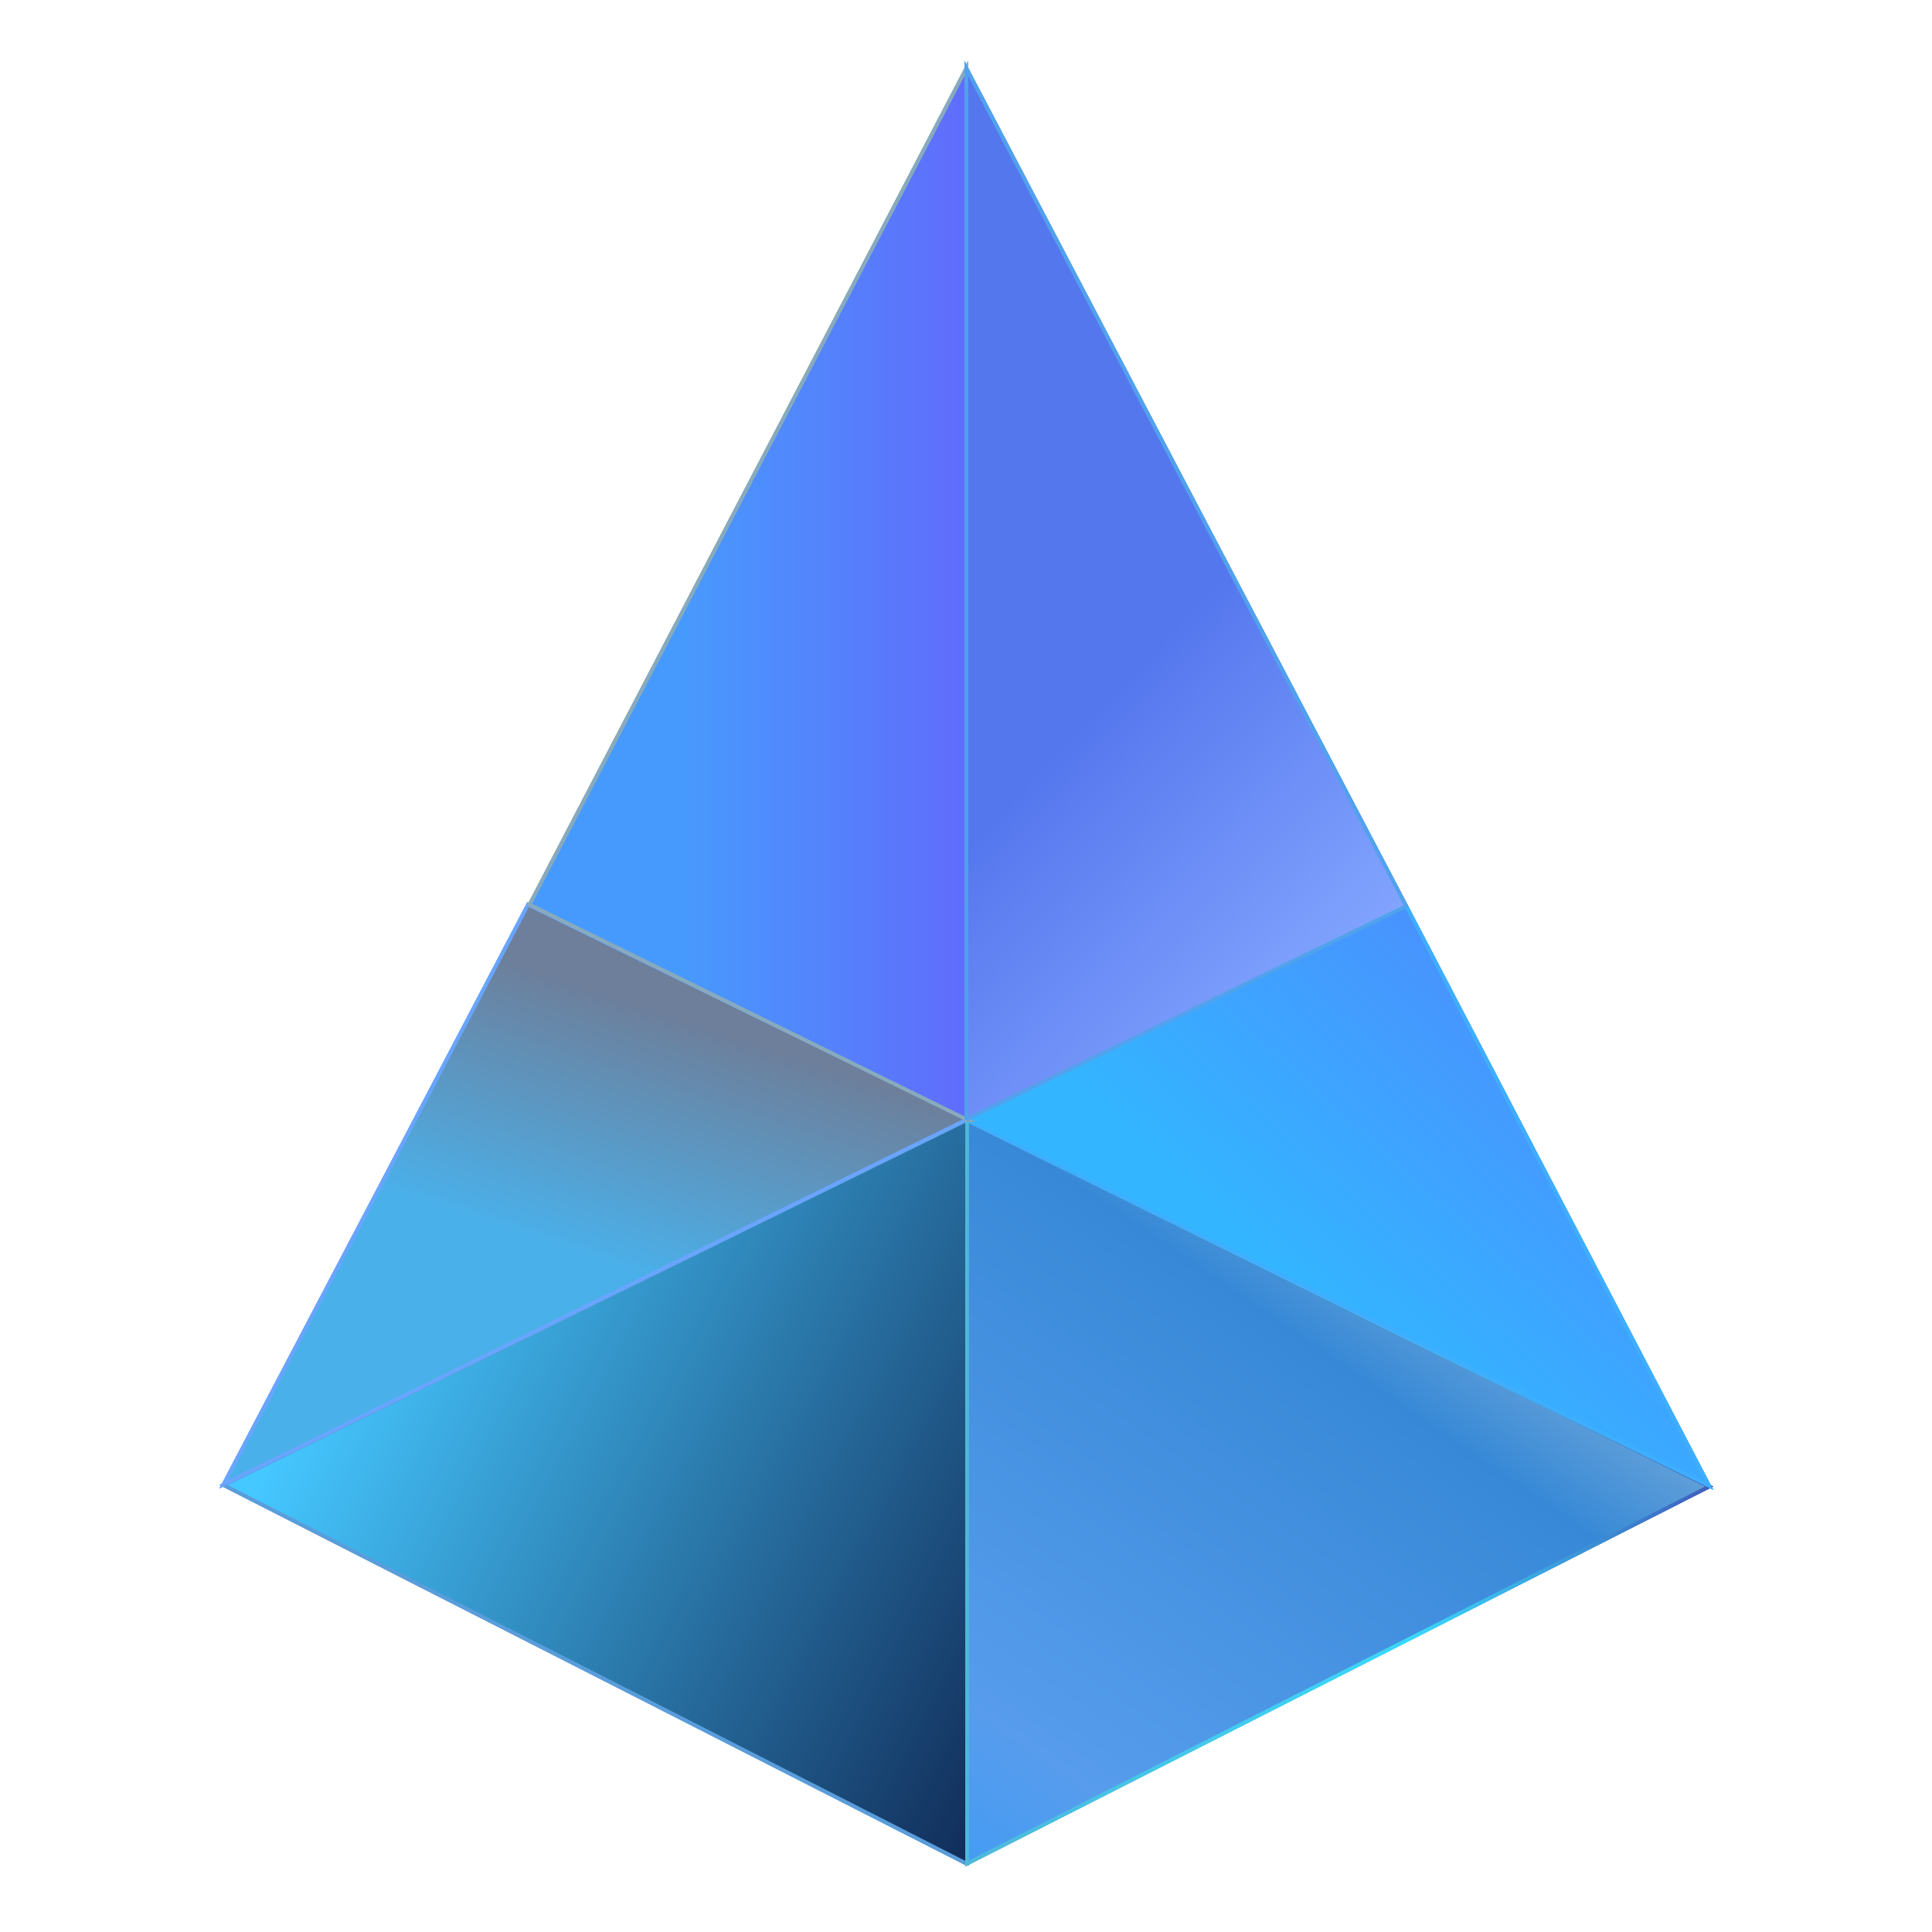
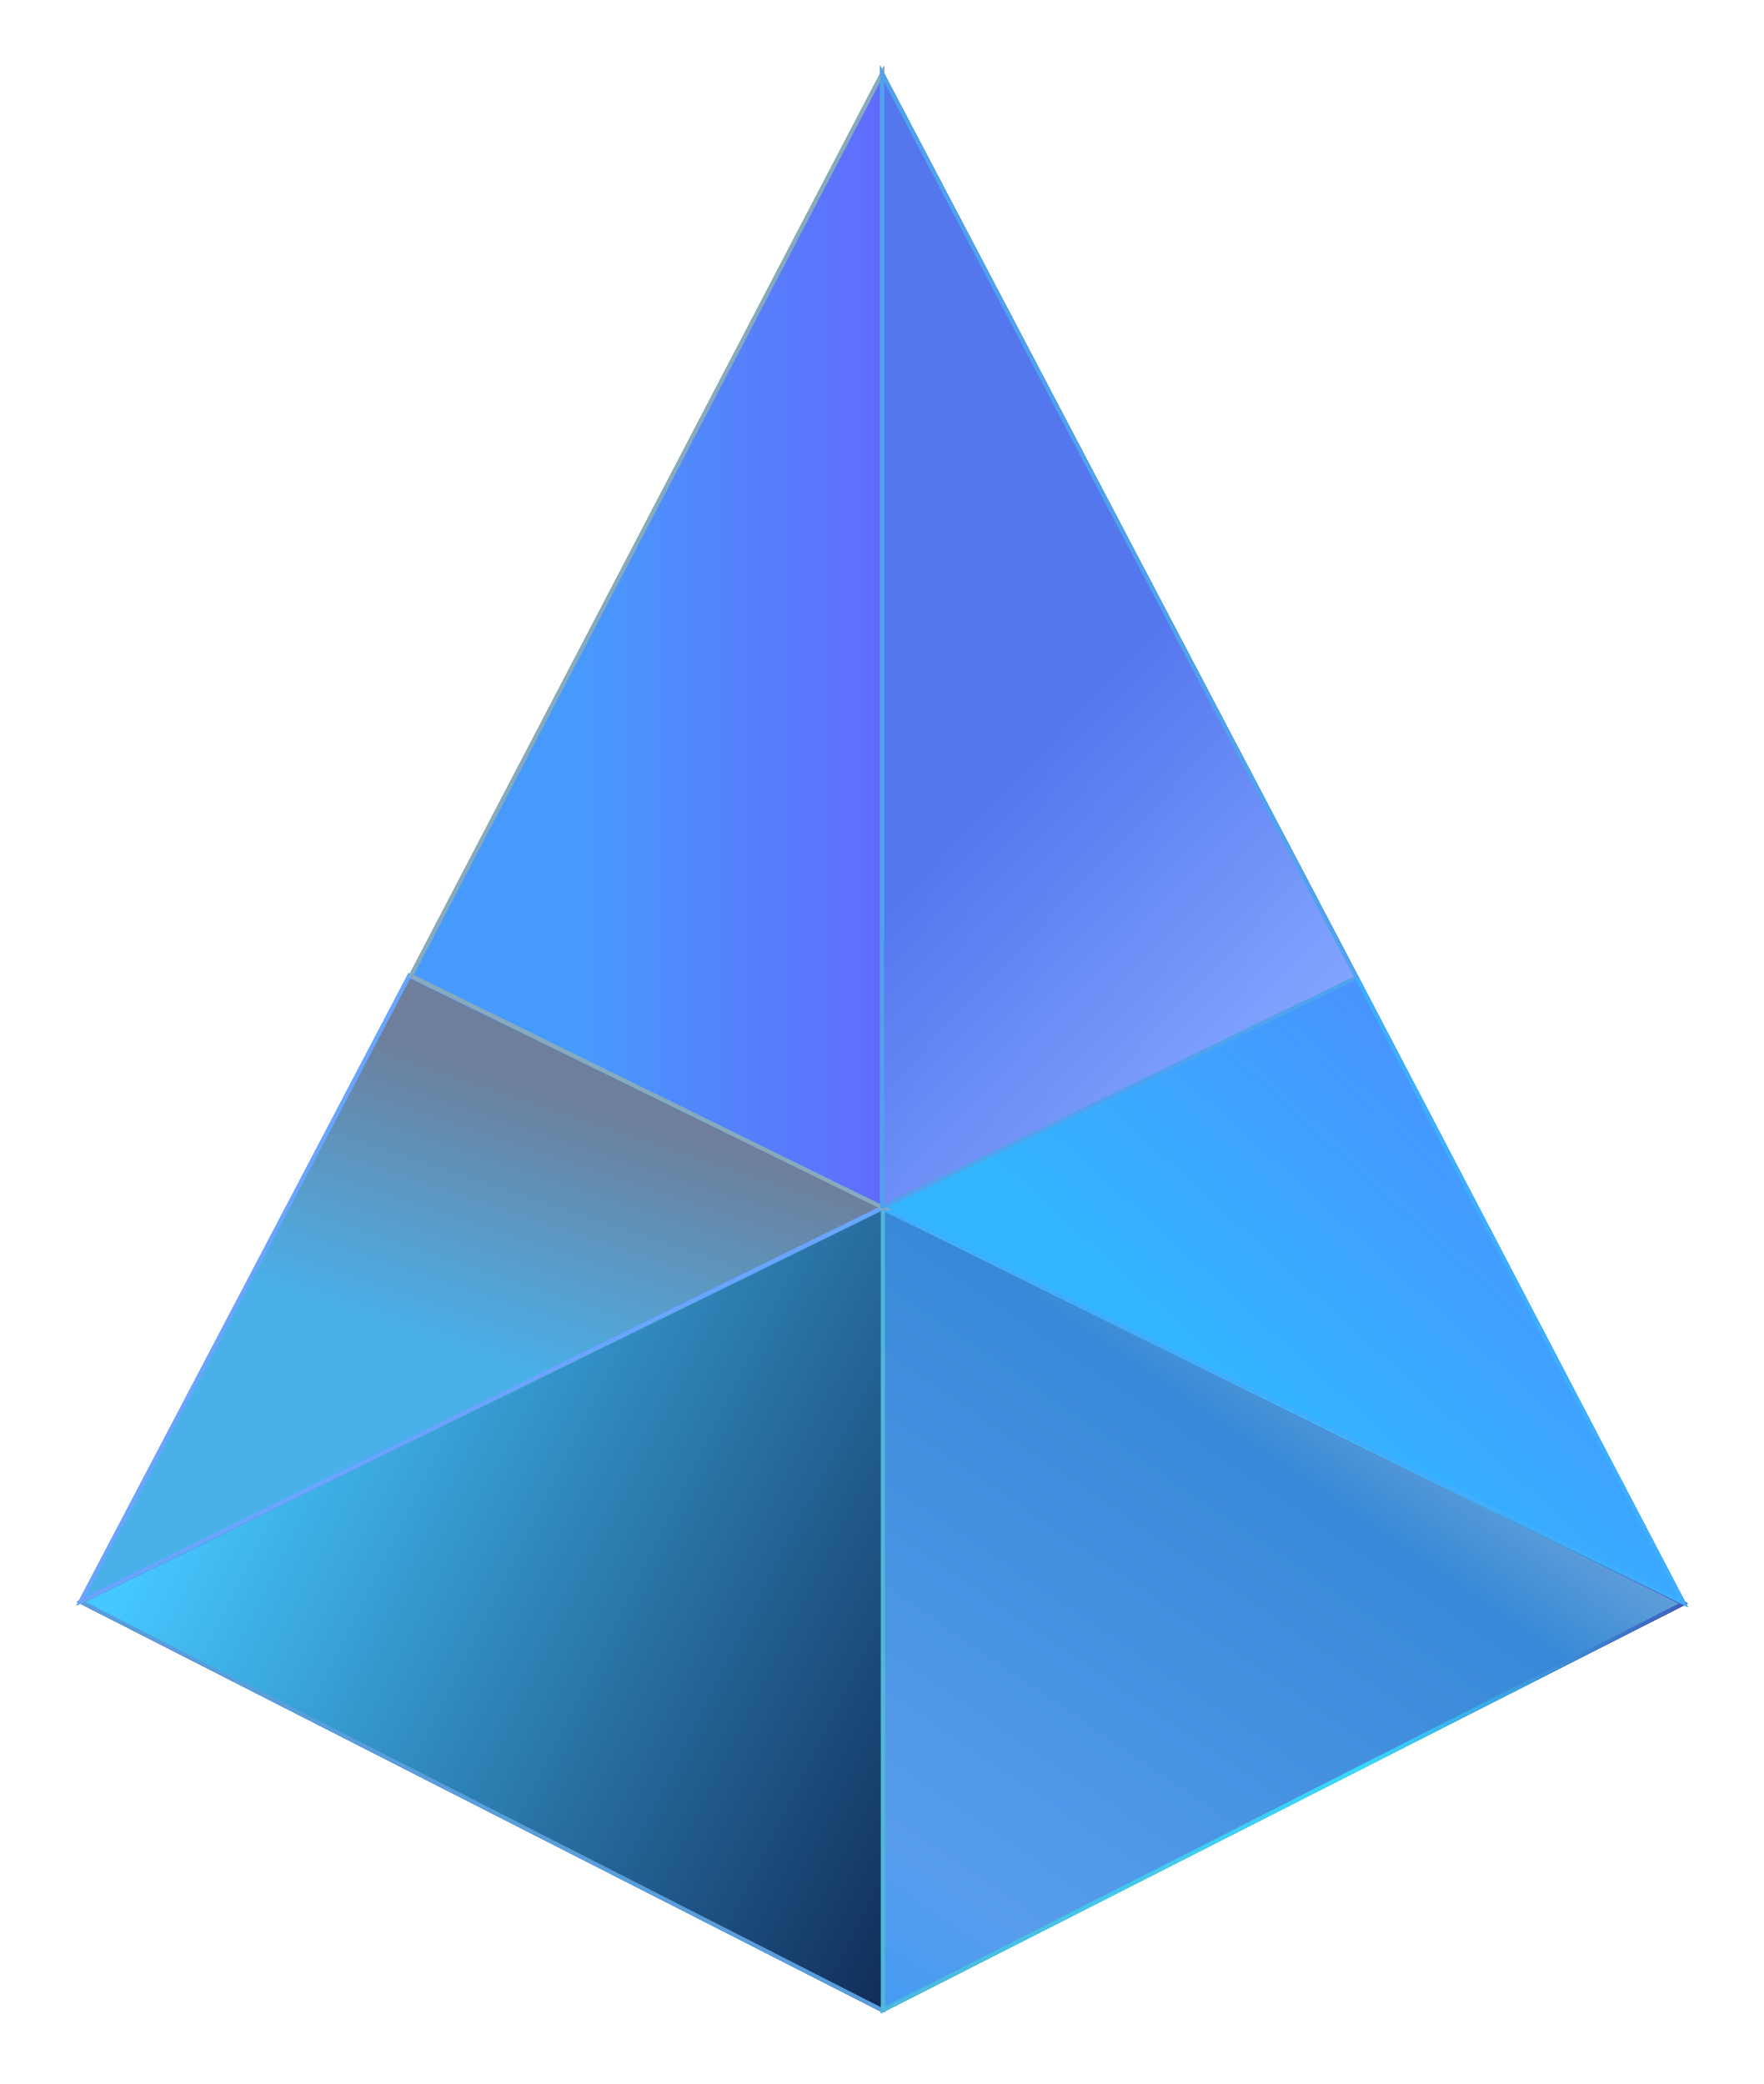
- <svg xmlns="http://www.w3.org/2000/svg" width="24" height="24" viewBox="0 0 24 24" fill="none">
-   <g transform="translate(1.846154, 0) scale(0.9230769)">
-     <path d="M11.005 25.078L1.01 19.974L11.005 15.072V25.078Z" fill="url(#paint0_linear_4830_67548)" />
-     <path d="M11.005 25.078L1.01 19.985L11.015 15.072V25.078H11.005Z" stroke="#5A9DDB" stroke-width="0.05" stroke-miterlimit="10" />
-     <path d="M11.005 15.072L21 20.005L11.005 25.078V15.072Z" fill="url(#paint1_linear_4830_67548)" />
-     <path d="M11.005 15.072L21 20.005L11.015 25.078V15.072H11.005Z" stroke="url(#paint2_linear_4830_67548)" stroke-width="0.05" stroke-miterlimit="10" />
-     <path d="M16.914 12.193L21 19.994L11.005 15.062L16.914 12.193Z" fill="url(#paint3_linear_4830_67548)" />
-     <path d="M16.924 12.194L21 19.995L11.005 15.072L16.914 12.184L16.924 12.194Z" stroke="#3FAEFF" stroke-width="0.05" stroke-miterlimit="10" />
-     <path d="M5.107 12.174L11.006 15.073L1 19.965L5.107 12.174Z" fill="url(#paint4_linear_4830_67548)" />
-     <path d="M5.107 12.174L11.015 15.063L1.01 19.975L5.107 12.174V12.174Z" stroke="#69A5FF" stroke-width="0.05" stroke-miterlimit="10" />
-     <path d="M11.006 15.072V0.93L5.117 12.184L11.026 15.072H11.006Z" fill="url(#paint5_linear_4830_67548)" />
-     <path d="M11.005 15.073V0.92L5.127 12.174L11.026 15.073H11.005Z" stroke="#88AABD" stroke-width="0.05" stroke-miterlimit="10" />
-     <path d="M11.005 15.072V0.93L16.914 12.194L11.005 15.072Z" fill="url(#paint6_linear_4830_67548)" />
-     <path d="M11.005 15.073V0.92L16.924 12.194L11.005 15.063V15.073Z" stroke="#51A2ED" stroke-width="0.05" stroke-miterlimit="10" />
-     <path d="M11.005 25.078L1.01 19.974L11.005 15.072V25.078Z" fill="url(#paint7_linear_4830_67548)" />
-     <path d="M11.005 25.078L1.01 19.985L11.015 15.072V25.078H11.005Z" stroke="#5A9DDB" stroke-width="0.05" stroke-miterlimit="10" />
-     <path d="M11.005 15.072L21 20.005L11.005 25.078V15.072Z" fill="url(#paint8_linear_4830_67548)" />
-     <path d="M11.005 15.072L21 20.005L11.015 25.078V15.072H11.005Z" stroke="url(#paint9_linear_4830_67548)" stroke-width="0.05" stroke-miterlimit="10" />
-     <path d="M16.914 12.193L21 19.994L11.005 15.062L16.914 12.193Z" fill="url(#paint10_linear_4830_67548)" />
-     <path d="M16.924 12.194L21 19.995L11.005 15.072L16.914 12.184L16.924 12.194Z" stroke="#3FAEFF" stroke-width="0.05" stroke-miterlimit="10" />
-     <path d="M5.107 12.174L11.006 15.073L1 19.965L5.107 12.174Z" fill="url(#paint11_linear_4830_67548)" />
-     <path d="M5.107 12.174L11.015 15.063L1.01 19.975L5.107 12.174V12.174Z" stroke="#69A5FF" stroke-width="0.05" stroke-miterlimit="10" />
-     <path d="M11.006 15.072V0.93L5.117 12.184L11.026 15.072H11.006Z" fill="url(#paint12_linear_4830_67548)" />
-     <path d="M11.005 15.073V0.92L5.127 12.174L11.026 15.073H11.005Z" stroke="#88AABD" stroke-width="0.05" stroke-miterlimit="10" />
-     <path d="M11.005 15.072V0.93L16.914 12.194L11.005 15.072Z" fill="url(#paint13_linear_4830_67548)" />
-     <path d="M11.005 15.073V0.92L16.924 12.194L11.005 15.063V15.073Z" stroke="#51A2ED" stroke-width="0.05" stroke-miterlimit="10" />
-     <path d="M11.005 25.078L1.01 19.974L11.005 15.072V25.078Z" fill="url(#paint14_linear_4830_67548)" />
-     <path d="M11.005 25.078L1.01 19.985L11.015 15.072V25.078H11.005Z" stroke="#5A9DDB" stroke-width="0.05" stroke-miterlimit="10" />
-     <path d="M11.005 15.072L21 20.005L11.005 25.078V15.072Z" fill="url(#paint15_linear_4830_67548)" />
-     <path d="M11.005 15.072L21 20.005L11.015 25.078V15.072H11.005Z" stroke="url(#paint16_linear_4830_67548)" stroke-width="0.05" stroke-miterlimit="10" />
-     <path d="M16.914 12.193L21 19.994L11.005 15.062L16.914 12.193Z" fill="url(#paint17_linear_4830_67548)" />
-     <path d="M16.924 12.194L21 19.995L11.005 15.072L16.914 12.184L16.924 12.194Z" stroke="#3FAEFF" stroke-width="0.05" stroke-miterlimit="10" />
-     <path d="M5.107 12.174L11.006 15.073L1 19.965L5.107 12.174Z" fill="url(#paint18_linear_4830_67548)" />
-     <path d="M5.107 12.174L11.015 15.063L1.01 19.975L5.107 12.174V12.174Z" stroke="#69A5FF" stroke-width="0.05" stroke-miterlimit="10" />
-     <path d="M11.006 15.072V0.93L5.117 12.184L11.026 15.072H11.006Z" fill="url(#paint19_linear_4830_67548)" />
-     <path d="M11.005 15.073V0.92L5.127 12.174L11.026 15.073H11.005Z" stroke="#88AABD" stroke-width="0.05" stroke-miterlimit="10" />
-     <path d="M11.005 15.072V0.93L16.914 12.194L11.005 15.072Z" fill="url(#paint20_linear_4830_67548)" />
-     <path d="M11.005 15.073V0.92L16.924 12.194L11.005 15.063V15.073Z" stroke="#51A2ED" stroke-width="0.05" stroke-miterlimit="10" />
-     <path d="M11.005 25.078L1.01 19.974L11.005 15.072V25.078Z" fill="url(#paint21_linear_4830_67548)" />
-     <path d="M11.005 25.078L1.01 19.985L11.015 15.072V25.078H11.005Z" stroke="#5A9DDB" stroke-width="0.05" stroke-miterlimit="10" />
-     <path d="M11.005 15.072L21 20.005L11.005 25.078V15.072Z" fill="url(#paint22_linear_4830_67548)" />
-     <path d="M11.005 15.072L21 20.005L11.015 25.078V15.072H11.005Z" stroke="url(#paint23_linear_4830_67548)" stroke-width="0.05" stroke-miterlimit="10" />
-     <path d="M16.914 12.193L21 19.994L11.005 15.062L16.914 12.193Z" fill="url(#paint24_linear_4830_67548)" />
-     <path d="M16.924 12.194L21 19.995L11.005 15.072L16.914 12.184L16.924 12.194Z" stroke="#3FAEFF" stroke-width="0.05" stroke-miterlimit="10" />
-     <path d="M5.107 12.174L11.006 15.073L1 19.965L5.107 12.174Z" fill="url(#paint25_linear_4830_67548)" />
-     <path d="M5.107 12.174L11.015 15.063L1.01 19.975L5.107 12.174V12.174Z" stroke="#69A5FF" stroke-width="0.05" stroke-miterlimit="10" />
-     <path d="M11.006 15.072V0.93L5.117 12.184L11.026 15.072H11.006Z" fill="url(#paint26_linear_4830_67548)" />
-     <path d="M11.005 15.073V0.92L5.127 12.174L11.026 15.073H11.005Z" stroke="#88AABD" stroke-width="0.05" stroke-miterlimit="10" />
-     <path d="M11.005 15.072V0.93L16.914 12.194L11.005 15.072Z" fill="url(#paint27_linear_4830_67548)" />
-     <path d="M11.005 15.073V0.92L16.924 12.194L11.005 15.063V15.073Z" stroke="#51A2ED" stroke-width="0.05" stroke-miterlimit="10" />
-     <defs>
-       <linearGradient id="paint0_linear_4830_67548" x1="3.174" y1="16.612" x2="13.391" y2="21.756" gradientUnits="userSpaceOnUse">
-         <stop stop-color="#45C7FF" />
-         <stop offset="1" stop-color="#0E2450" />
-       </linearGradient>
-       <linearGradient id="paint1_linear_4830_67548" x1="10.924" y1="26.074" x2="18.353" y2="15.193" gradientUnits="userSpaceOnUse">
-         <stop stop-color="#3B9CF7" />
-         <stop offset="0.2" stop-color="#579CED" />
-         <stop offset="0.703" stop-color="#3789D7" />
-         <stop offset="1" stop-color="#A5C4DA" />
-       </linearGradient>
-       <linearGradient id="paint2_linear_4830_67548" x1="11.015" y1="-86.534" x2="21.011" y2="-86.534" gradientUnits="userSpaceOnUse">
-         <stop stop-color="#4FB8D9" />
-         <stop offset="0.6" stop-color="#39D8FB" />
-         <stop offset="1" stop-color="#3F5FBC" />
-       </linearGradient>
-       <linearGradient id="paint3_linear_4830_67548" x1="15.333" y1="17.377" x2="23.134" y2="8.771" gradientUnits="userSpaceOnUse">
-         <stop stop-color="#33B6FF" />
-         <stop offset="1" stop-color="#6562FD" />
-       </linearGradient>
-       <linearGradient id="paint4_linear_4830_67548" x1="6.053" y1="16.985" x2="7.15" y2="13.684" gradientUnits="userSpaceOnUse">
-         <stop stop-color="#4AB0EA" />
-         <stop offset="1" stop-color="#6D7F9B" />
-       </linearGradient>
-       <linearGradient id="paint5_linear_4830_67548" x1="12.355" y1="7.996" x2="7.171" y2="7.996" gradientUnits="userSpaceOnUse">
-         <stop stop-color="#695CFB" />
-         <stop offset="1" stop-color="#479AFD" />
-       </linearGradient>
-       <linearGradient id="paint6_linear_4830_67548" x1="12.686" y1="9.627" x2="16.35" y2="13.1" gradientUnits="userSpaceOnUse">
-         <stop stop-color="#5577EE" />
-         <stop offset="1" stop-color="#84A6FF" />
-       </linearGradient>
-       <linearGradient id="paint7_linear_4830_67548" x1="3.174" y1="16.612" x2="13.391" y2="21.756" gradientUnits="userSpaceOnUse">
-         <stop stop-color="#45C7FF" />
-         <stop offset="1" stop-color="#0E2450" />
-       </linearGradient>
-       <linearGradient id="paint8_linear_4830_67548" x1="10.924" y1="26.074" x2="18.353" y2="15.193" gradientUnits="userSpaceOnUse">
-         <stop stop-color="#3B9CF7" />
-         <stop offset="0.2" stop-color="#579CED" />
-         <stop offset="0.703" stop-color="#3789D7" />
-         <stop offset="1" stop-color="#A5C4DA" />
-       </linearGradient>
-       <linearGradient id="paint9_linear_4830_67548" x1="11.015" y1="-86.534" x2="21.011" y2="-86.534" gradientUnits="userSpaceOnUse">
-         <stop stop-color="#4FB8D9" />
-         <stop offset="0.6" stop-color="#39D8FB" />
-         <stop offset="1" stop-color="#3F5FBC" />
-       </linearGradient>
-       <linearGradient id="paint10_linear_4830_67548" x1="15.333" y1="17.377" x2="23.134" y2="8.771" gradientUnits="userSpaceOnUse">
-         <stop stop-color="#33B6FF" />
-         <stop offset="1" stop-color="#6562FD" />
-       </linearGradient>
-       <linearGradient id="paint11_linear_4830_67548" x1="6.053" y1="16.985" x2="7.15" y2="13.684" gradientUnits="userSpaceOnUse">
-         <stop stop-color="#4AB0EA" />
-         <stop offset="1" stop-color="#6D7F9B" />
-       </linearGradient>
-       <linearGradient id="paint12_linear_4830_67548" x1="12.355" y1="7.996" x2="7.171" y2="7.996" gradientUnits="userSpaceOnUse">
-         <stop stop-color="#695CFB" />
-         <stop offset="1" stop-color="#479AFD" />
-       </linearGradient>
-       <linearGradient id="paint13_linear_4830_67548" x1="12.686" y1="9.627" x2="16.35" y2="13.1" gradientUnits="userSpaceOnUse">
-         <stop stop-color="#5577EE" />
-         <stop offset="1" stop-color="#84A6FF" />
-       </linearGradient>
-       <linearGradient id="paint14_linear_4830_67548" x1="3.174" y1="16.612" x2="13.391" y2="21.756" gradientUnits="userSpaceOnUse">
-         <stop stop-color="#45C7FF" />
-         <stop offset="1" stop-color="#0E2450" />
-       </linearGradient>
-       <linearGradient id="paint15_linear_4830_67548" x1="10.924" y1="26.074" x2="18.353" y2="15.193" gradientUnits="userSpaceOnUse">
-         <stop stop-color="#3B9CF7" />
-         <stop offset="0.2" stop-color="#579CED" />
-         <stop offset="0.703" stop-color="#3789D7" />
-         <stop offset="1" stop-color="#A5C4DA" />
-       </linearGradient>
-       <linearGradient id="paint16_linear_4830_67548" x1="11.015" y1="-86.534" x2="21.011" y2="-86.534" gradientUnits="userSpaceOnUse">
-         <stop stop-color="#4FB8D9" />
-         <stop offset="0.6" stop-color="#39D8FB" />
-         <stop offset="1" stop-color="#3F5FBC" />
-       </linearGradient>
-       <linearGradient id="paint17_linear_4830_67548" x1="15.333" y1="17.377" x2="23.134" y2="8.771" gradientUnits="userSpaceOnUse">
-         <stop stop-color="#33B6FF" />
-         <stop offset="1" stop-color="#6562FD" />
-       </linearGradient>
-       <linearGradient id="paint18_linear_4830_67548" x1="6.053" y1="16.985" x2="7.15" y2="13.684" gradientUnits="userSpaceOnUse">
-         <stop stop-color="#4AB0EA" />
-         <stop offset="1" stop-color="#6D7F9B" />
-       </linearGradient>
-       <linearGradient id="paint19_linear_4830_67548" x1="12.355" y1="7.996" x2="7.171" y2="7.996" gradientUnits="userSpaceOnUse">
-         <stop stop-color="#695CFB" />
-         <stop offset="1" stop-color="#479AFD" />
-       </linearGradient>
-       <linearGradient id="paint20_linear_4830_67548" x1="12.686" y1="9.627" x2="16.35" y2="13.1" gradientUnits="userSpaceOnUse">
-         <stop stop-color="#5577EE" />
-         <stop offset="1" stop-color="#84A6FF" />
-       </linearGradient>
-       <linearGradient id="paint21_linear_4830_67548" x1="3.174" y1="16.612" x2="13.391" y2="21.756" gradientUnits="userSpaceOnUse">
-         <stop stop-color="#45C7FF" />
-         <stop offset="1" stop-color="#0E2450" />
-       </linearGradient>
-       <linearGradient id="paint22_linear_4830_67548" x1="10.924" y1="26.074" x2="18.353" y2="15.193" gradientUnits="userSpaceOnUse">
-         <stop stop-color="#3B9CF7" />
-         <stop offset="0.2" stop-color="#579CED" />
-         <stop offset="0.703" stop-color="#3789D7" />
-         <stop offset="1" stop-color="#A5C4DA" />
-       </linearGradient>
-       <linearGradient id="paint23_linear_4830_67548" x1="11.015" y1="-86.534" x2="21.011" y2="-86.534" gradientUnits="userSpaceOnUse">
-         <stop stop-color="#4FB8D9" />
-         <stop offset="0.6" stop-color="#39D8FB" />
-         <stop offset="1" stop-color="#3F5FBC" />
-       </linearGradient>
-       <linearGradient id="paint24_linear_4830_67548" x1="15.333" y1="17.377" x2="23.134" y2="8.771" gradientUnits="userSpaceOnUse">
-         <stop stop-color="#33B6FF" />
-         <stop offset="1" stop-color="#6562FD" />
-       </linearGradient>
-       <linearGradient id="paint25_linear_4830_67548" x1="6.053" y1="16.985" x2="7.15" y2="13.684" gradientUnits="userSpaceOnUse">
-         <stop stop-color="#4AB0EA" />
-         <stop offset="1" stop-color="#6D7F9B" />
-       </linearGradient>
-       <linearGradient id="paint26_linear_4830_67548" x1="12.355" y1="7.996" x2="7.171" y2="7.996" gradientUnits="userSpaceOnUse">
-         <stop stop-color="#695CFB" />
-         <stop offset="1" stop-color="#479AFD" />
-       </linearGradient>
-       <linearGradient id="paint27_linear_4830_67548" x1="12.686" y1="9.627" x2="16.35" y2="13.1" gradientUnits="userSpaceOnUse">
-         <stop stop-color="#5577EE" />
-         <stop offset="1" stop-color="#84A6FF" />
-       </linearGradient>
-     </defs>
-   </g>
+ <svg xmlns="http://www.w3.org/2000/svg" width="22" height="26" viewBox="0 0 22 26" fill="none">
+   <path d="M11.005 25.078L1.01 19.974L11.005 15.072V25.078Z" fill="url(#paint0_linear_4830_67548)" />
+   <path d="M11.005 25.078L1.01 19.985L11.015 15.072V25.078H11.005Z" stroke="#5A9DDB" stroke-width="0.05" stroke-miterlimit="10" />
+   <path d="M11.005 15.072L21 20.005L11.005 25.078V15.072Z" fill="url(#paint1_linear_4830_67548)" />
+   <path d="M11.005 15.072L21 20.005L11.015 25.078V15.072H11.005Z" stroke="url(#paint2_linear_4830_67548)" stroke-width="0.05" stroke-miterlimit="10" />
+   <path d="M16.914 12.193L21 19.994L11.005 15.062L16.914 12.193Z" fill="url(#paint3_linear_4830_67548)" />
+   <path d="M16.924 12.194L21 19.995L11.005 15.072L16.914 12.184L16.924 12.194Z" stroke="#3FAEFF" stroke-width="0.05" stroke-miterlimit="10" />
+   <path d="M5.107 12.174L11.006 15.073L1 19.965L5.107 12.174Z" fill="url(#paint4_linear_4830_67548)" />
+   <path d="M5.107 12.174L11.015 15.063L1.01 19.975L5.107 12.174V12.174Z" stroke="#69A5FF" stroke-width="0.05" stroke-miterlimit="10" />
+   <path d="M11.006 15.072V0.93L5.117 12.184L11.026 15.072H11.006Z" fill="url(#paint5_linear_4830_67548)" />
+   <path d="M11.005 15.073V0.92L5.127 12.174L11.026 15.073H11.005Z" stroke="#88AABD" stroke-width="0.05" stroke-miterlimit="10" />
+   <path d="M11.005 15.072V0.93L16.914 12.194L11.005 15.072Z" fill="url(#paint6_linear_4830_67548)" />
+   <path d="M11.005 15.073V0.92L16.924 12.194L11.005 15.063V15.073Z" stroke="#51A2ED" stroke-width="0.05" stroke-miterlimit="10" />
+   <path d="M11.005 25.078L1.01 19.974L11.005 15.072V25.078Z" fill="url(#paint7_linear_4830_67548)" />
+   <path d="M11.005 25.078L1.01 19.985L11.015 15.072V25.078H11.005Z" stroke="#5A9DDB" stroke-width="0.05" stroke-miterlimit="10" />
+   <path d="M11.005 15.072L21 20.005L11.005 25.078V15.072Z" fill="url(#paint8_linear_4830_67548)" />
+   <path d="M11.005 15.072L21 20.005L11.015 25.078V15.072H11.005Z" stroke="url(#paint9_linear_4830_67548)" stroke-width="0.05" stroke-miterlimit="10" />
+   <path d="M16.914 12.193L21 19.994L11.005 15.062L16.914 12.193Z" fill="url(#paint10_linear_4830_67548)" />
+   <path d="M16.924 12.194L21 19.995L11.005 15.072L16.914 12.184L16.924 12.194Z" stroke="#3FAEFF" stroke-width="0.05" stroke-miterlimit="10" />
+   <path d="M5.107 12.174L11.006 15.073L1 19.965L5.107 12.174Z" fill="url(#paint11_linear_4830_67548)" />
+   <path d="M5.107 12.174L11.015 15.063L1.01 19.975L5.107 12.174V12.174Z" stroke="#69A5FF" stroke-width="0.05" stroke-miterlimit="10" />
+   <path d="M11.006 15.072V0.93L5.117 12.184L11.026 15.072H11.006Z" fill="url(#paint12_linear_4830_67548)" />
+   <path d="M11.005 15.073V0.92L5.127 12.174L11.026 15.073H11.005Z" stroke="#88AABD" stroke-width="0.05" stroke-miterlimit="10" />
+   <path d="M11.005 15.072V0.93L16.914 12.194L11.005 15.072Z" fill="url(#paint13_linear_4830_67548)" />
+   <path d="M11.005 15.073V0.92L16.924 12.194L11.005 15.063V15.073Z" stroke="#51A2ED" stroke-width="0.05" stroke-miterlimit="10" />
+   <path d="M11.005 25.078L1.01 19.974L11.005 15.072V25.078Z" fill="url(#paint14_linear_4830_67548)" />
+   <path d="M11.005 25.078L1.01 19.985L11.015 15.072V25.078H11.005Z" stroke="#5A9DDB" stroke-width="0.05" stroke-miterlimit="10" />
+   <path d="M11.005 15.072L21 20.005L11.005 25.078V15.072Z" fill="url(#paint15_linear_4830_67548)" />
+   <path d="M11.005 15.072L21 20.005L11.015 25.078V15.072H11.005Z" stroke="url(#paint16_linear_4830_67548)" stroke-width="0.05" stroke-miterlimit="10" />
+   <path d="M16.914 12.193L21 19.994L11.005 15.062L16.914 12.193Z" fill="url(#paint17_linear_4830_67548)" />
+   <path d="M16.924 12.194L21 19.995L11.005 15.072L16.914 12.184L16.924 12.194Z" stroke="#3FAEFF" stroke-width="0.05" stroke-miterlimit="10" />
+   <path d="M5.107 12.174L11.006 15.073L1 19.965L5.107 12.174Z" fill="url(#paint18_linear_4830_67548)" />
+   <path d="M5.107 12.174L11.015 15.063L1.01 19.975L5.107 12.174V12.174Z" stroke="#69A5FF" stroke-width="0.05" stroke-miterlimit="10" />
+   <path d="M11.006 15.072V0.93L5.117 12.184L11.026 15.072H11.006Z" fill="url(#paint19_linear_4830_67548)" />
+   <path d="M11.005 15.073V0.92L5.127 12.174L11.026 15.073H11.005Z" stroke="#88AABD" stroke-width="0.05" stroke-miterlimit="10" />
+   <path d="M11.005 15.072V0.93L16.914 12.194L11.005 15.072Z" fill="url(#paint20_linear_4830_67548)" />
+   <path d="M11.005 15.073V0.92L16.924 12.194L11.005 15.063V15.073Z" stroke="#51A2ED" stroke-width="0.05" stroke-miterlimit="10" />
+   <path d="M11.005 25.078L1.01 19.974L11.005 15.072V25.078Z" fill="url(#paint21_linear_4830_67548)" />
+   <path d="M11.005 25.078L1.01 19.985L11.015 15.072V25.078H11.005Z" stroke="#5A9DDB" stroke-width="0.05" stroke-miterlimit="10" />
+   <path d="M11.005 15.072L21 20.005L11.005 25.078V15.072Z" fill="url(#paint22_linear_4830_67548)" />
+   <path d="M11.005 15.072L21 20.005L11.015 25.078V15.072H11.005Z" stroke="url(#paint23_linear_4830_67548)" stroke-width="0.05" stroke-miterlimit="10" />
+   <path d="M16.914 12.193L21 19.994L11.005 15.062L16.914 12.193Z" fill="url(#paint24_linear_4830_67548)" />
+   <path d="M16.924 12.194L21 19.995L11.005 15.072L16.914 12.184L16.924 12.194Z" stroke="#3FAEFF" stroke-width="0.05" stroke-miterlimit="10" />
+   <path d="M5.107 12.174L11.006 15.073L1 19.965L5.107 12.174Z" fill="url(#paint25_linear_4830_67548)" />
+   <path d="M5.107 12.174L11.015 15.063L1.01 19.975L5.107 12.174V12.174Z" stroke="#69A5FF" stroke-width="0.05" stroke-miterlimit="10" />
+   <path d="M11.006 15.072V0.93L5.117 12.184L11.026 15.072H11.006Z" fill="url(#paint26_linear_4830_67548)" />
+   <path d="M11.005 15.073V0.92L5.127 12.174L11.026 15.073H11.005Z" stroke="#88AABD" stroke-width="0.05" stroke-miterlimit="10" />
+   <path d="M11.005 15.072V0.93L16.914 12.194L11.005 15.072Z" fill="url(#paint27_linear_4830_67548)" />
+   <path d="M11.005 15.073V0.92L16.924 12.194L11.005 15.063V15.073Z" stroke="#51A2ED" stroke-width="0.05" stroke-miterlimit="10" />
+   <defs>
+     <linearGradient id="paint0_linear_4830_67548" x1="3.174" y1="16.612" x2="13.391" y2="21.756" gradientUnits="userSpaceOnUse">
+       <stop stop-color="#45C7FF" />
+       <stop offset="1" stop-color="#0E2450" />
+     </linearGradient>
+     <linearGradient id="paint1_linear_4830_67548" x1="10.924" y1="26.074" x2="18.353" y2="15.193" gradientUnits="userSpaceOnUse">
+       <stop stop-color="#3B9CF7" />
+       <stop offset="0.2" stop-color="#579CED" />
+       <stop offset="0.703" stop-color="#3789D7" />
+       <stop offset="1" stop-color="#A5C4DA" />
+     </linearGradient>
+     <linearGradient id="paint2_linear_4830_67548" x1="11.015" y1="-86.534" x2="21.011" y2="-86.534" gradientUnits="userSpaceOnUse">
+       <stop stop-color="#4FB8D9" />
+       <stop offset="0.6" stop-color="#39D8FB" />
+       <stop offset="1" stop-color="#3F5FBC" />
+     </linearGradient>
+     <linearGradient id="paint3_linear_4830_67548" x1="15.333" y1="17.377" x2="23.134" y2="8.771" gradientUnits="userSpaceOnUse">
+       <stop stop-color="#33B6FF" />
+       <stop offset="1" stop-color="#6562FD" />
+     </linearGradient>
+     <linearGradient id="paint4_linear_4830_67548" x1="6.053" y1="16.985" x2="7.15" y2="13.684" gradientUnits="userSpaceOnUse">
+       <stop stop-color="#4AB0EA" />
+       <stop offset="1" stop-color="#6D7F9B" />
+     </linearGradient>
+     <linearGradient id="paint5_linear_4830_67548" x1="12.355" y1="7.996" x2="7.171" y2="7.996" gradientUnits="userSpaceOnUse">
+       <stop stop-color="#695CFB" />
+       <stop offset="1" stop-color="#479AFD" />
+     </linearGradient>
+     <linearGradient id="paint6_linear_4830_67548" x1="12.686" y1="9.627" x2="16.35" y2="13.1" gradientUnits="userSpaceOnUse">
+       <stop stop-color="#5577EE" />
+       <stop offset="1" stop-color="#84A6FF" />
+     </linearGradient>
+     <linearGradient id="paint7_linear_4830_67548" x1="3.174" y1="16.612" x2="13.391" y2="21.756" gradientUnits="userSpaceOnUse">
+       <stop stop-color="#45C7FF" />
+       <stop offset="1" stop-color="#0E2450" />
+     </linearGradient>
+     <linearGradient id="paint8_linear_4830_67548" x1="10.924" y1="26.074" x2="18.353" y2="15.193" gradientUnits="userSpaceOnUse">
+       <stop stop-color="#3B9CF7" />
+       <stop offset="0.2" stop-color="#579CED" />
+       <stop offset="0.703" stop-color="#3789D7" />
+       <stop offset="1" stop-color="#A5C4DA" />
+     </linearGradient>
+     <linearGradient id="paint9_linear_4830_67548" x1="11.015" y1="-86.534" x2="21.011" y2="-86.534" gradientUnits="userSpaceOnUse">
+       <stop stop-color="#4FB8D9" />
+       <stop offset="0.6" stop-color="#39D8FB" />
+       <stop offset="1" stop-color="#3F5FBC" />
+     </linearGradient>
+     <linearGradient id="paint10_linear_4830_67548" x1="15.333" y1="17.377" x2="23.134" y2="8.771" gradientUnits="userSpaceOnUse">
+       <stop stop-color="#33B6FF" />
+       <stop offset="1" stop-color="#6562FD" />
+     </linearGradient>
+     <linearGradient id="paint11_linear_4830_67548" x1="6.053" y1="16.985" x2="7.15" y2="13.684" gradientUnits="userSpaceOnUse">
+       <stop stop-color="#4AB0EA" />
+       <stop offset="1" stop-color="#6D7F9B" />
+     </linearGradient>
+     <linearGradient id="paint12_linear_4830_67548" x1="12.355" y1="7.996" x2="7.171" y2="7.996" gradientUnits="userSpaceOnUse">
+       <stop stop-color="#695CFB" />
+       <stop offset="1" stop-color="#479AFD" />
+     </linearGradient>
+     <linearGradient id="paint13_linear_4830_67548" x1="12.686" y1="9.627" x2="16.35" y2="13.1" gradientUnits="userSpaceOnUse">
+       <stop stop-color="#5577EE" />
+       <stop offset="1" stop-color="#84A6FF" />
+     </linearGradient>
+     <linearGradient id="paint14_linear_4830_67548" x1="3.174" y1="16.612" x2="13.391" y2="21.756" gradientUnits="userSpaceOnUse">
+       <stop stop-color="#45C7FF" />
+       <stop offset="1" stop-color="#0E2450" />
+     </linearGradient>
+     <linearGradient id="paint15_linear_4830_67548" x1="10.924" y1="26.074" x2="18.353" y2="15.193" gradientUnits="userSpaceOnUse">
+       <stop stop-color="#3B9CF7" />
+       <stop offset="0.2" stop-color="#579CED" />
+       <stop offset="0.703" stop-color="#3789D7" />
+       <stop offset="1" stop-color="#A5C4DA" />
+     </linearGradient>
+     <linearGradient id="paint16_linear_4830_67548" x1="11.015" y1="-86.534" x2="21.011" y2="-86.534" gradientUnits="userSpaceOnUse">
+       <stop stop-color="#4FB8D9" />
+       <stop offset="0.6" stop-color="#39D8FB" />
+       <stop offset="1" stop-color="#3F5FBC" />
+     </linearGradient>
+     <linearGradient id="paint17_linear_4830_67548" x1="15.333" y1="17.377" x2="23.134" y2="8.771" gradientUnits="userSpaceOnUse">
+       <stop stop-color="#33B6FF" />
+       <stop offset="1" stop-color="#6562FD" />
+     </linearGradient>
+     <linearGradient id="paint18_linear_4830_67548" x1="6.053" y1="16.985" x2="7.15" y2="13.684" gradientUnits="userSpaceOnUse">
+       <stop stop-color="#4AB0EA" />
+       <stop offset="1" stop-color="#6D7F9B" />
+     </linearGradient>
+     <linearGradient id="paint19_linear_4830_67548" x1="12.355" y1="7.996" x2="7.171" y2="7.996" gradientUnits="userSpaceOnUse">
+       <stop stop-color="#695CFB" />
+       <stop offset="1" stop-color="#479AFD" />
+     </linearGradient>
+     <linearGradient id="paint20_linear_4830_67548" x1="12.686" y1="9.627" x2="16.35" y2="13.1" gradientUnits="userSpaceOnUse">
+       <stop stop-color="#5577EE" />
+       <stop offset="1" stop-color="#84A6FF" />
+     </linearGradient>
+     <linearGradient id="paint21_linear_4830_67548" x1="3.174" y1="16.612" x2="13.391" y2="21.756" gradientUnits="userSpaceOnUse">
+       <stop stop-color="#45C7FF" />
+       <stop offset="1" stop-color="#0E2450" />
+     </linearGradient>
+     <linearGradient id="paint22_linear_4830_67548" x1="10.924" y1="26.074" x2="18.353" y2="15.193" gradientUnits="userSpaceOnUse">
+       <stop stop-color="#3B9CF7" />
+       <stop offset="0.2" stop-color="#579CED" />
+       <stop offset="0.703" stop-color="#3789D7" />
+       <stop offset="1" stop-color="#A5C4DA" />
+     </linearGradient>
+     <linearGradient id="paint23_linear_4830_67548" x1="11.015" y1="-86.534" x2="21.011" y2="-86.534" gradientUnits="userSpaceOnUse">
+       <stop stop-color="#4FB8D9" />
+       <stop offset="0.6" stop-color="#39D8FB" />
+       <stop offset="1" stop-color="#3F5FBC" />
+     </linearGradient>
+     <linearGradient id="paint24_linear_4830_67548" x1="15.333" y1="17.377" x2="23.134" y2="8.771" gradientUnits="userSpaceOnUse">
+       <stop stop-color="#33B6FF" />
+       <stop offset="1" stop-color="#6562FD" />
+     </linearGradient>
+     <linearGradient id="paint25_linear_4830_67548" x1="6.053" y1="16.985" x2="7.15" y2="13.684" gradientUnits="userSpaceOnUse">
+       <stop stop-color="#4AB0EA" />
+       <stop offset="1" stop-color="#6D7F9B" />
+     </linearGradient>
+     <linearGradient id="paint26_linear_4830_67548" x1="12.355" y1="7.996" x2="7.171" y2="7.996" gradientUnits="userSpaceOnUse">
+       <stop stop-color="#695CFB" />
+       <stop offset="1" stop-color="#479AFD" />
+     </linearGradient>
+     <linearGradient id="paint27_linear_4830_67548" x1="12.686" y1="9.627" x2="16.35" y2="13.1" gradientUnits="userSpaceOnUse">
+       <stop stop-color="#5577EE" />
+       <stop offset="1" stop-color="#84A6FF" />
+     </linearGradient>
+   </defs>
</svg>
